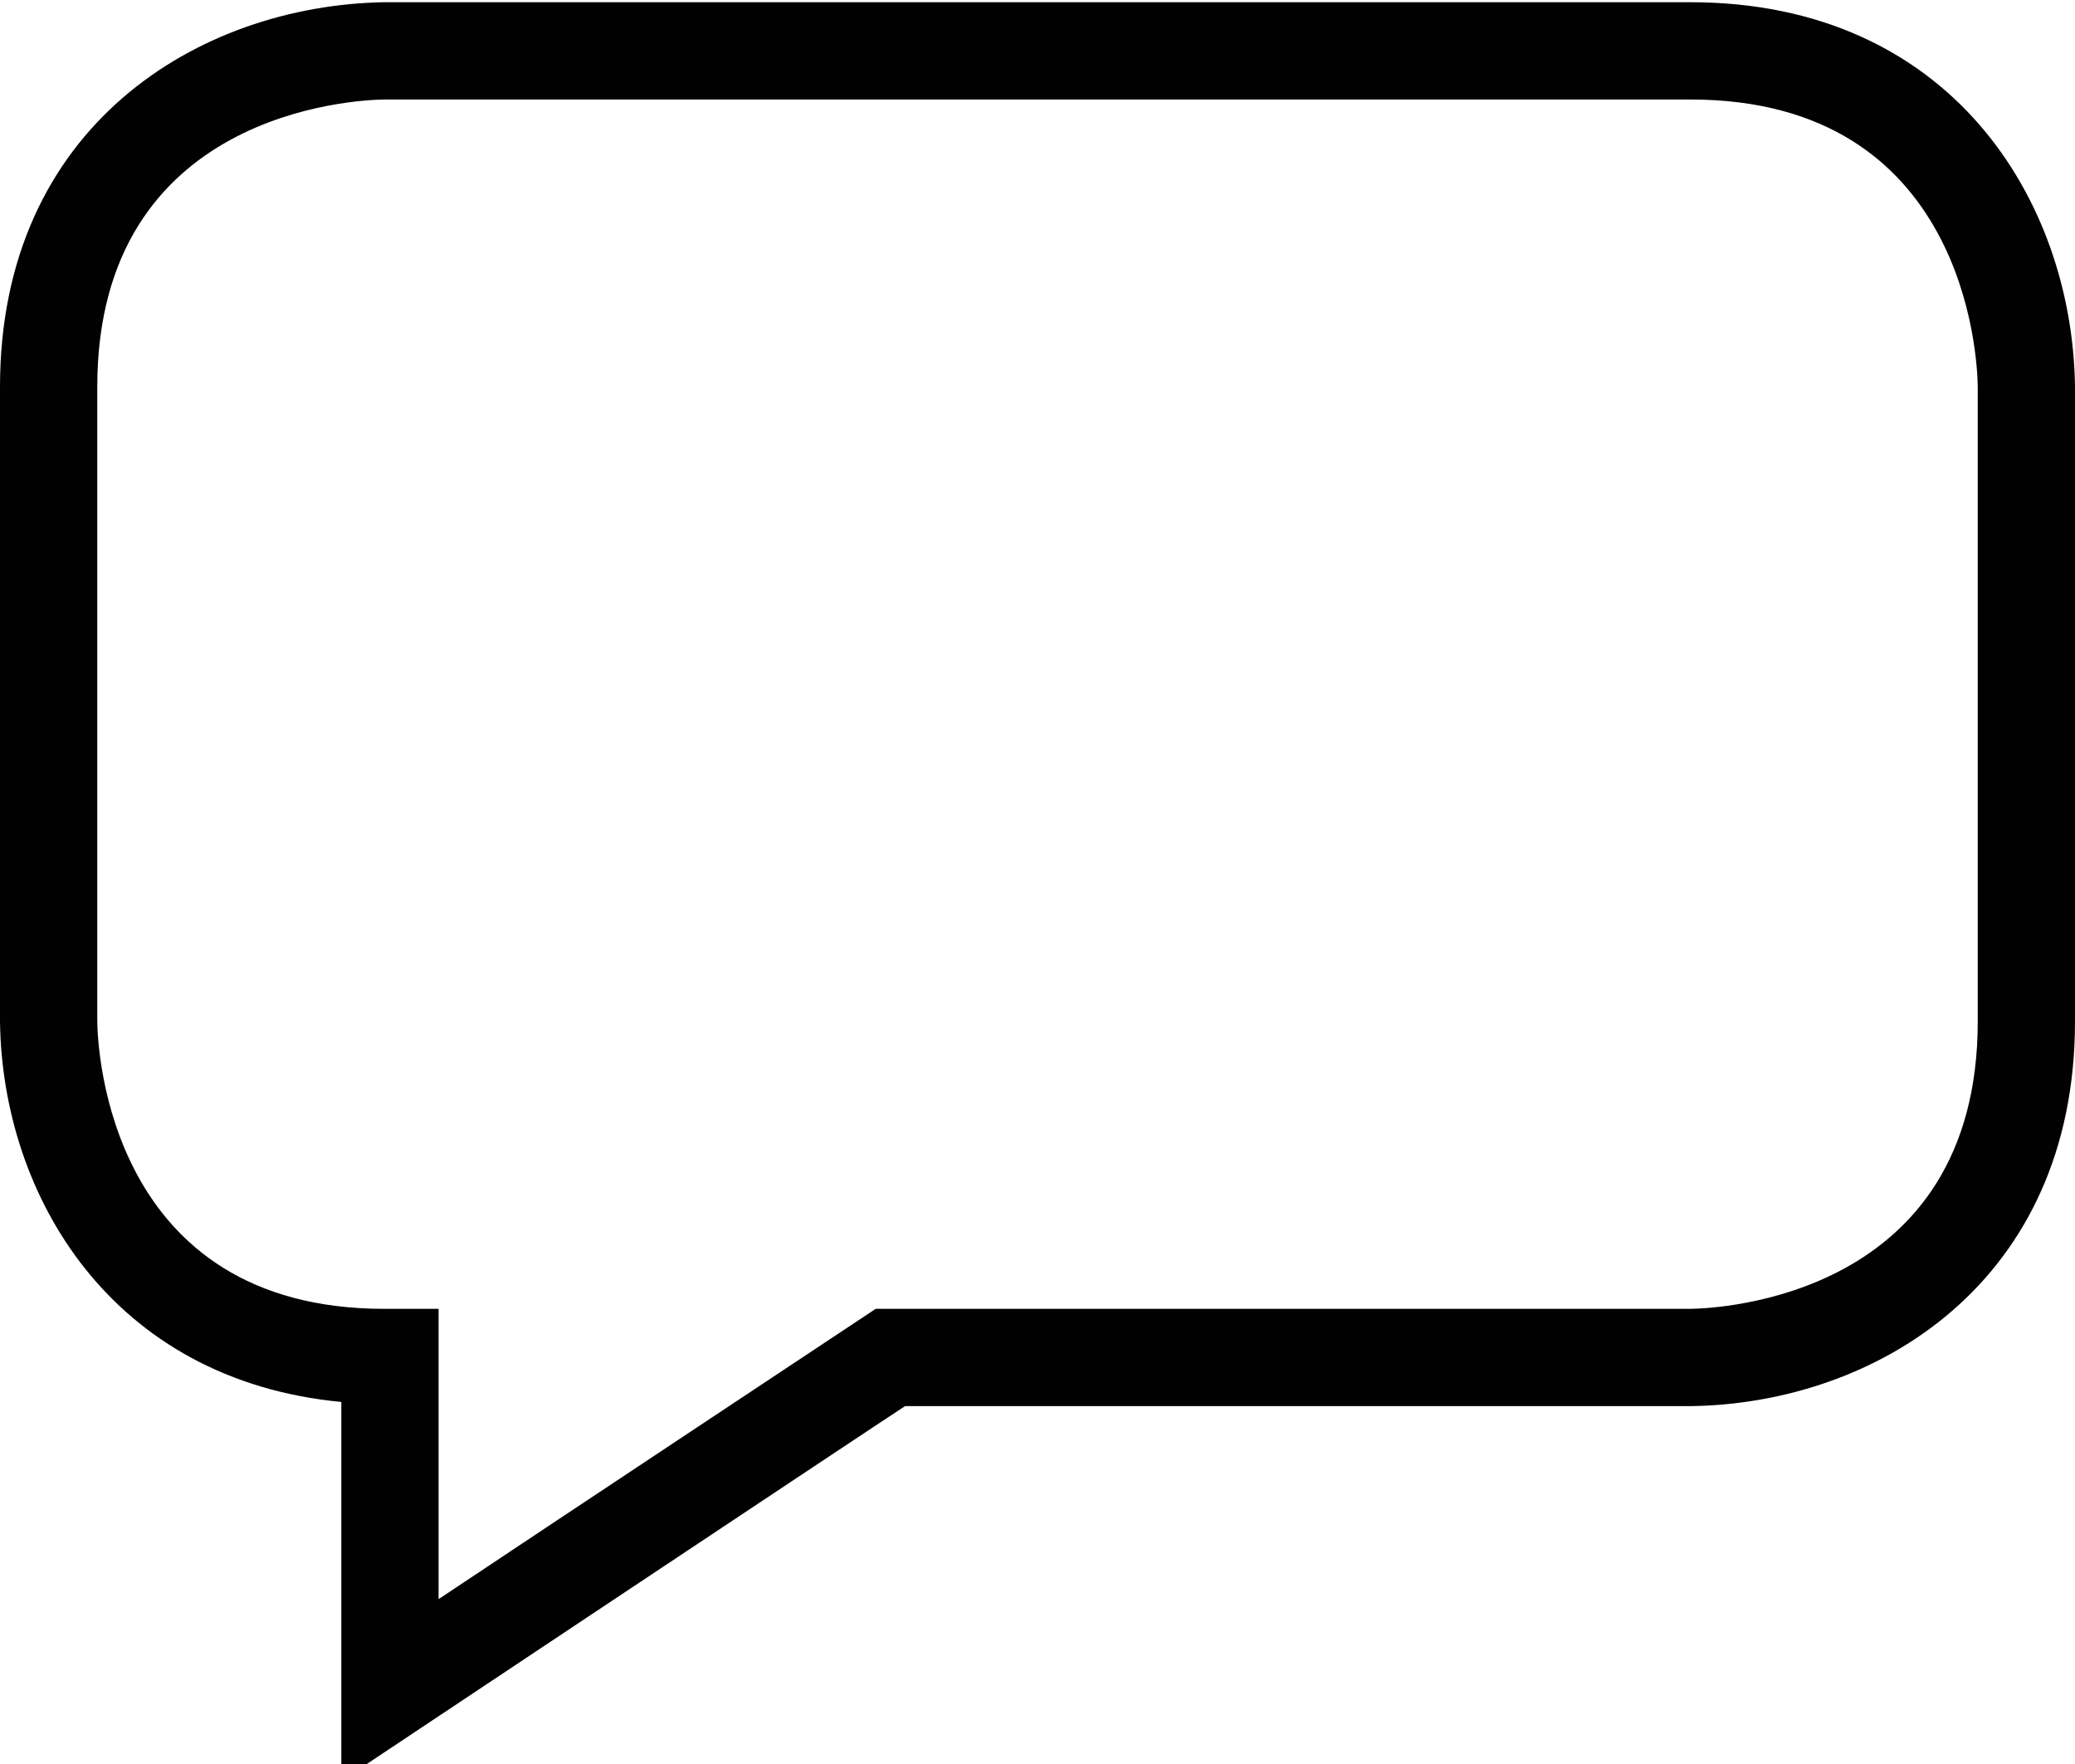
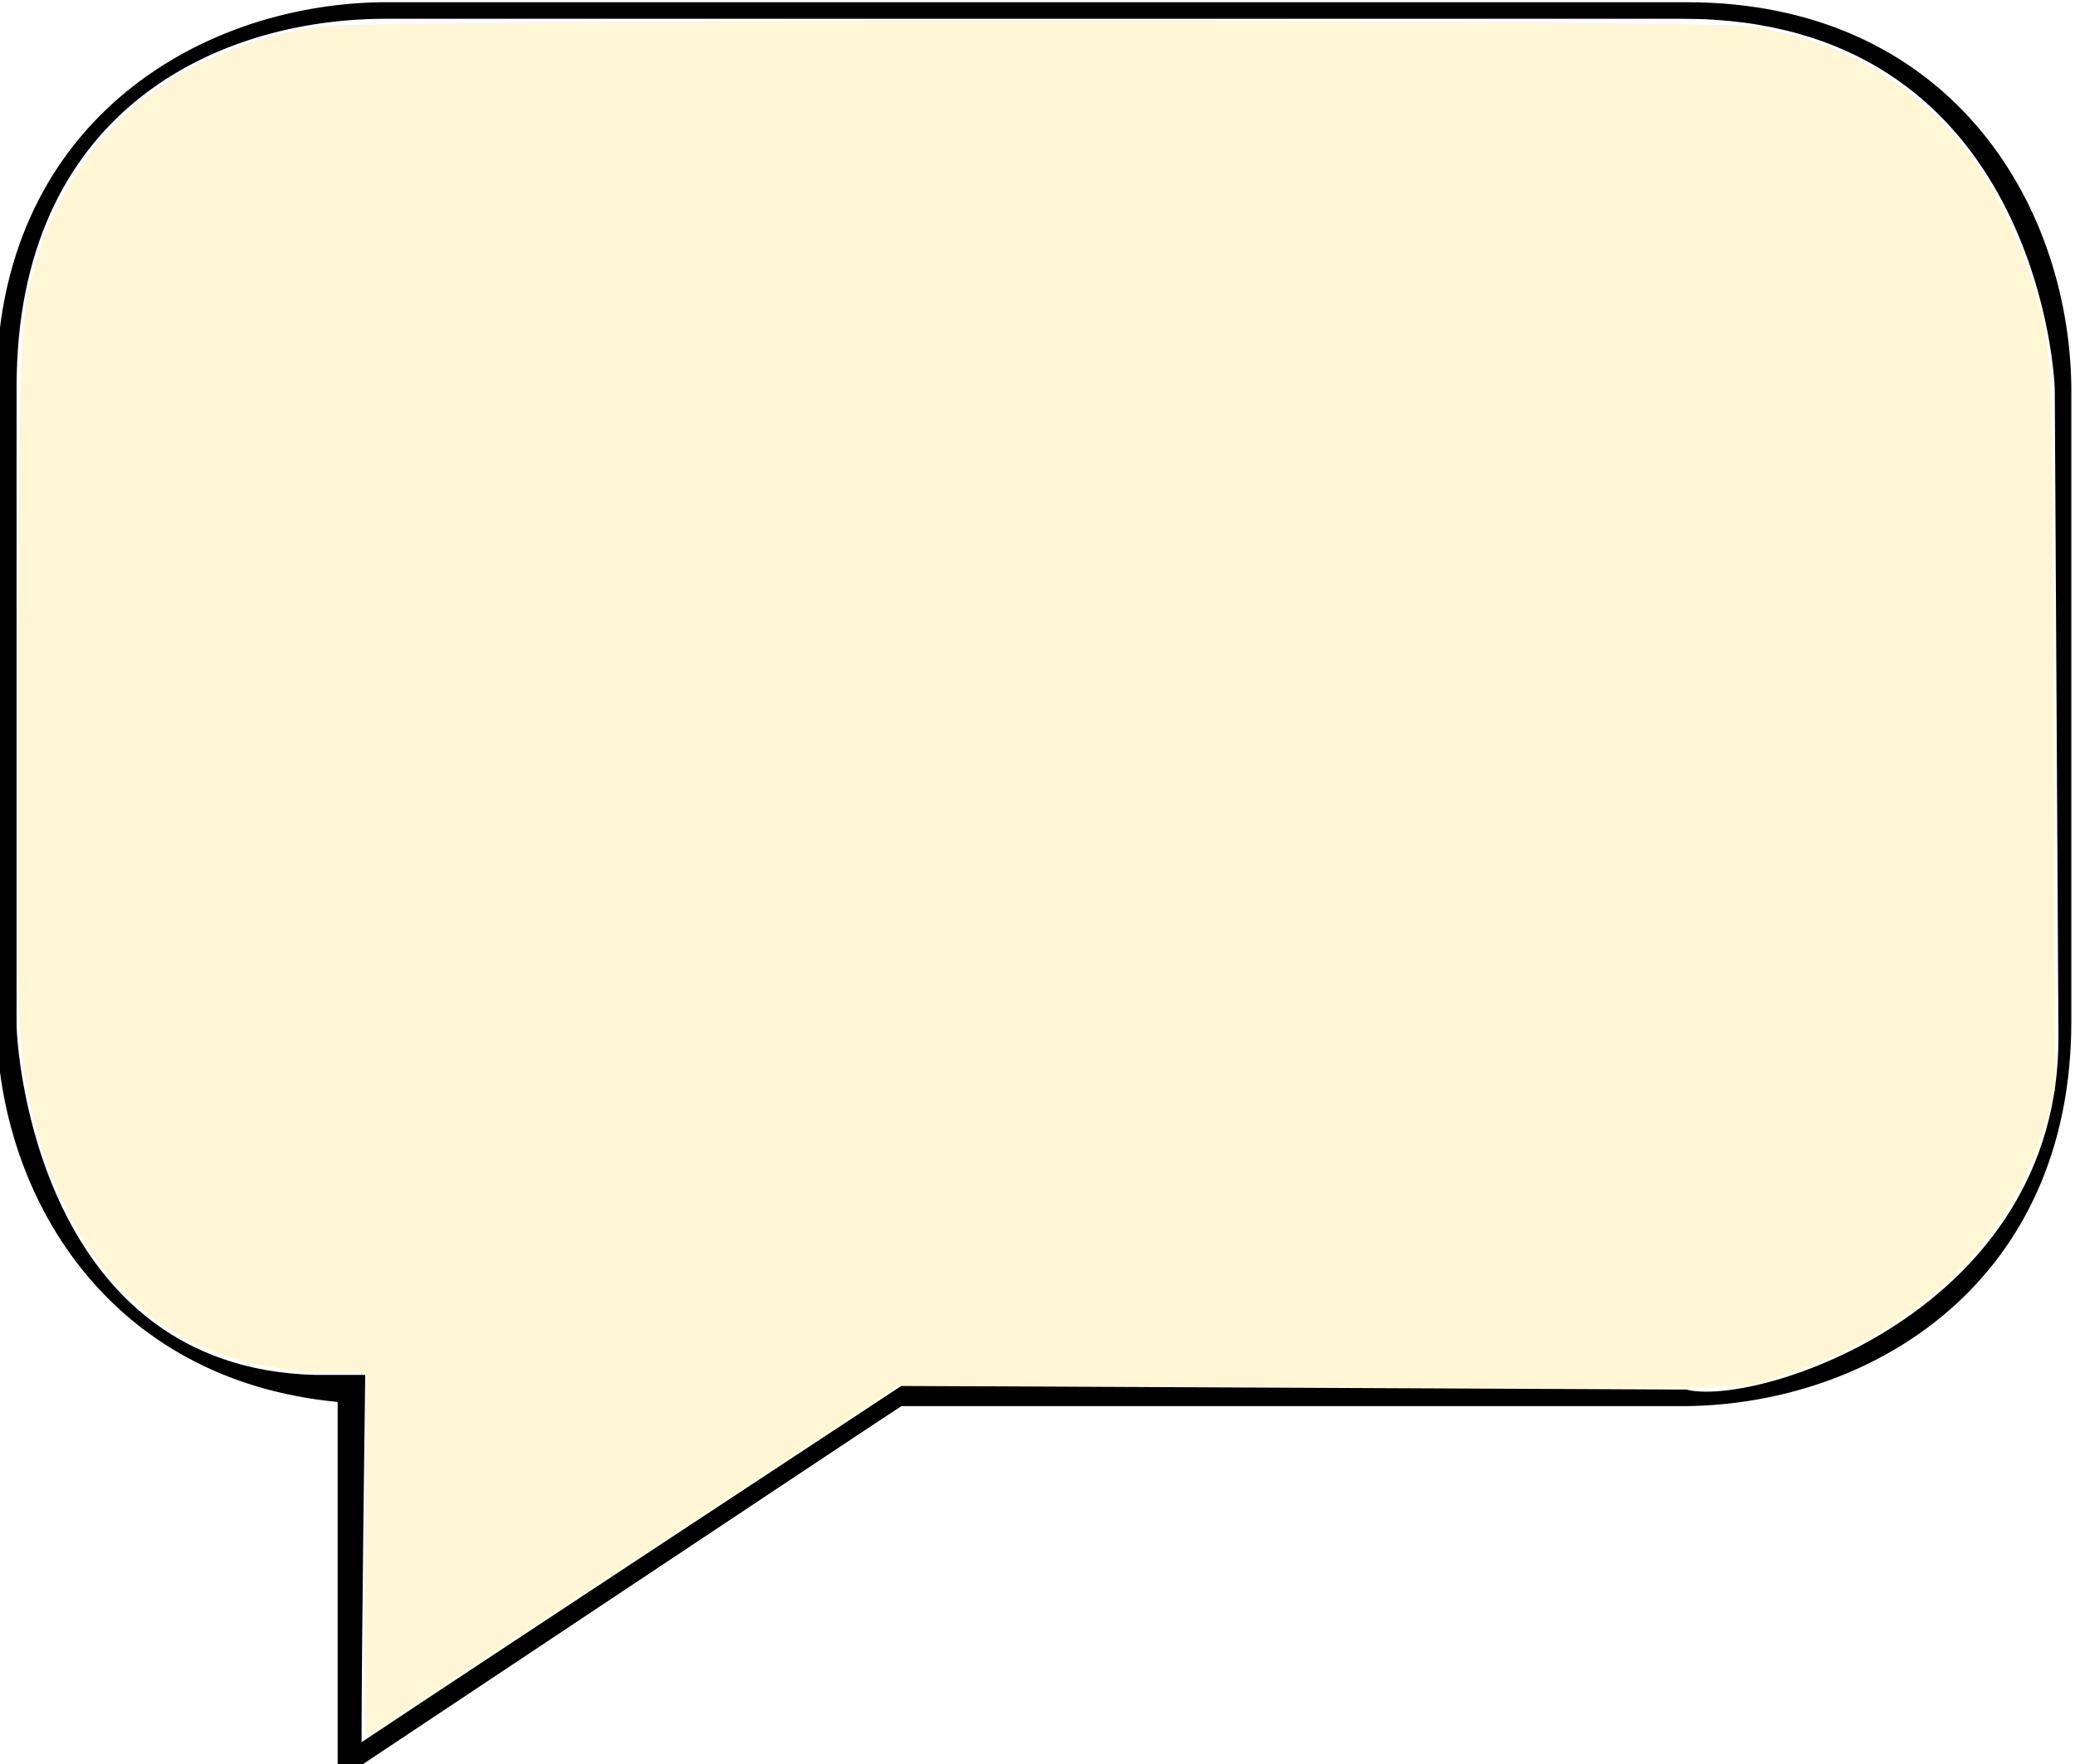
<svg xmlns="http://www.w3.org/2000/svg" version="1.1" x="0px" y="0px" viewBox="0 0 100 85" enable-background="new 0 0 100 85.71" xml:space="preserve" id="svg2" width="100%" height="100%">
  <defs id="defs8" />
-   <path height="80" width="100" d="M 18.52,0.107 C 9.581,0.257 0,6.074 0,18.646 l 0,30.57 c 0.107,8.405 5.374,17.288 16.449,18.338 0,3.217 0,18.264 0,18.264 0,0 26.046,-17.342 27.168,-18.062 1.365,0 37.845,0 37.845,0 8.957,-0.116 18.538,-5.971 18.538,-18.54 l 0,-30.594 C 99.876,9.674 94.018,0.107 81.462,0.107 l -35.611,0 z M 4.688,49.196 l 0,-30.55 C 4.688,5.372 17.139,4.806 18.559,4.794 l 62.903,0 c 13.257,0 13.838,12.415 13.851,13.85 l 0,30.572 c 0,13.27 -12.472,13.84 -13.871,13.852 l -39.24,0 c 0,0 -15.825,10.49 -21.065,13.988 0,-4.611 0,-13.988 0,-13.988 l -2.617,0 c -13.254,-10e-4 -13.821,-12.473 -13.832,-13.872 z" id="path4" style="fill:#010101" />
+   <path height="80" width="100" d="m 18.343,0.107 c -8.939,0.15 -18.52,5.967 -18.52,18.539 l 0,30.57 c 0.107,8.405 5.374,17.288 16.449,18.338 0,3.217 0,18.264 0,18.264 0,0 26.046,-17.342 27.168,-18.062 1.365,0 37.845,0 37.845,0 8.957,-0.116 18.538,-5.971 18.538,-18.54 l 0,-30.594 c -0.124,-8.948 -5.982,-18.515 -18.538,-18.515 l -35.611,0 z M 0.799,49.373 l 0,-30.727 c 0,-13.274 9.623,-17.729 17.76,-17.741 l 62.549,0 c 16.616,0 17.904,16.481 17.917,17.916 l 0.177,31.102 C 99.277,63.193 84.609,67.829 81.265,66.957 L 43.439,66.78 c 0,0 -20.775,13.672 -26.015,17.17 0,-4.611 0.177,-17.7 0.177,-17.7 l -2.44,0 C 1.907,65.896 0.81,50.772 0.799,49.373 z" id="path4" style="fill:#010101" />
+   <path style="fill:#fff6d5" d="m 17.581,74.902 0.055,-8.822 -1.999,-0.001 C 8.654,66.074 3.719,61.885 1.72,54.267 0.82,50.833 0.784,49.91 0.872,32.227 0.957,15.093 0.952,15.202 1.817,12.342 3.646,6.301 8.374,2.404 15.228,1.286 c 2.384,-0.389 66.909,-0.389 69.296,-4.507e-4 6.601,1.075 11.234,5.3 13.408,12.229 0.984,3.136 0.984,3.148 1.038,21.806 l 0.05,17.236 -0.401,1.414 c -1.103,3.893 -3.545,7.211 -7.013,9.527 -1.901,1.269 -3.283,1.943 -5.549,2.704 -2.253,0.757 0.501,0.685 -23.84,0.618 l -18.948,-0.052 -12.695,8.372 c -6.982,4.604 -12.775,8.419 -12.872,8.478 -0.117,0.07 -0.158,-2.867 -0.122,-8.716 z" id="path3757" />
</svg>
